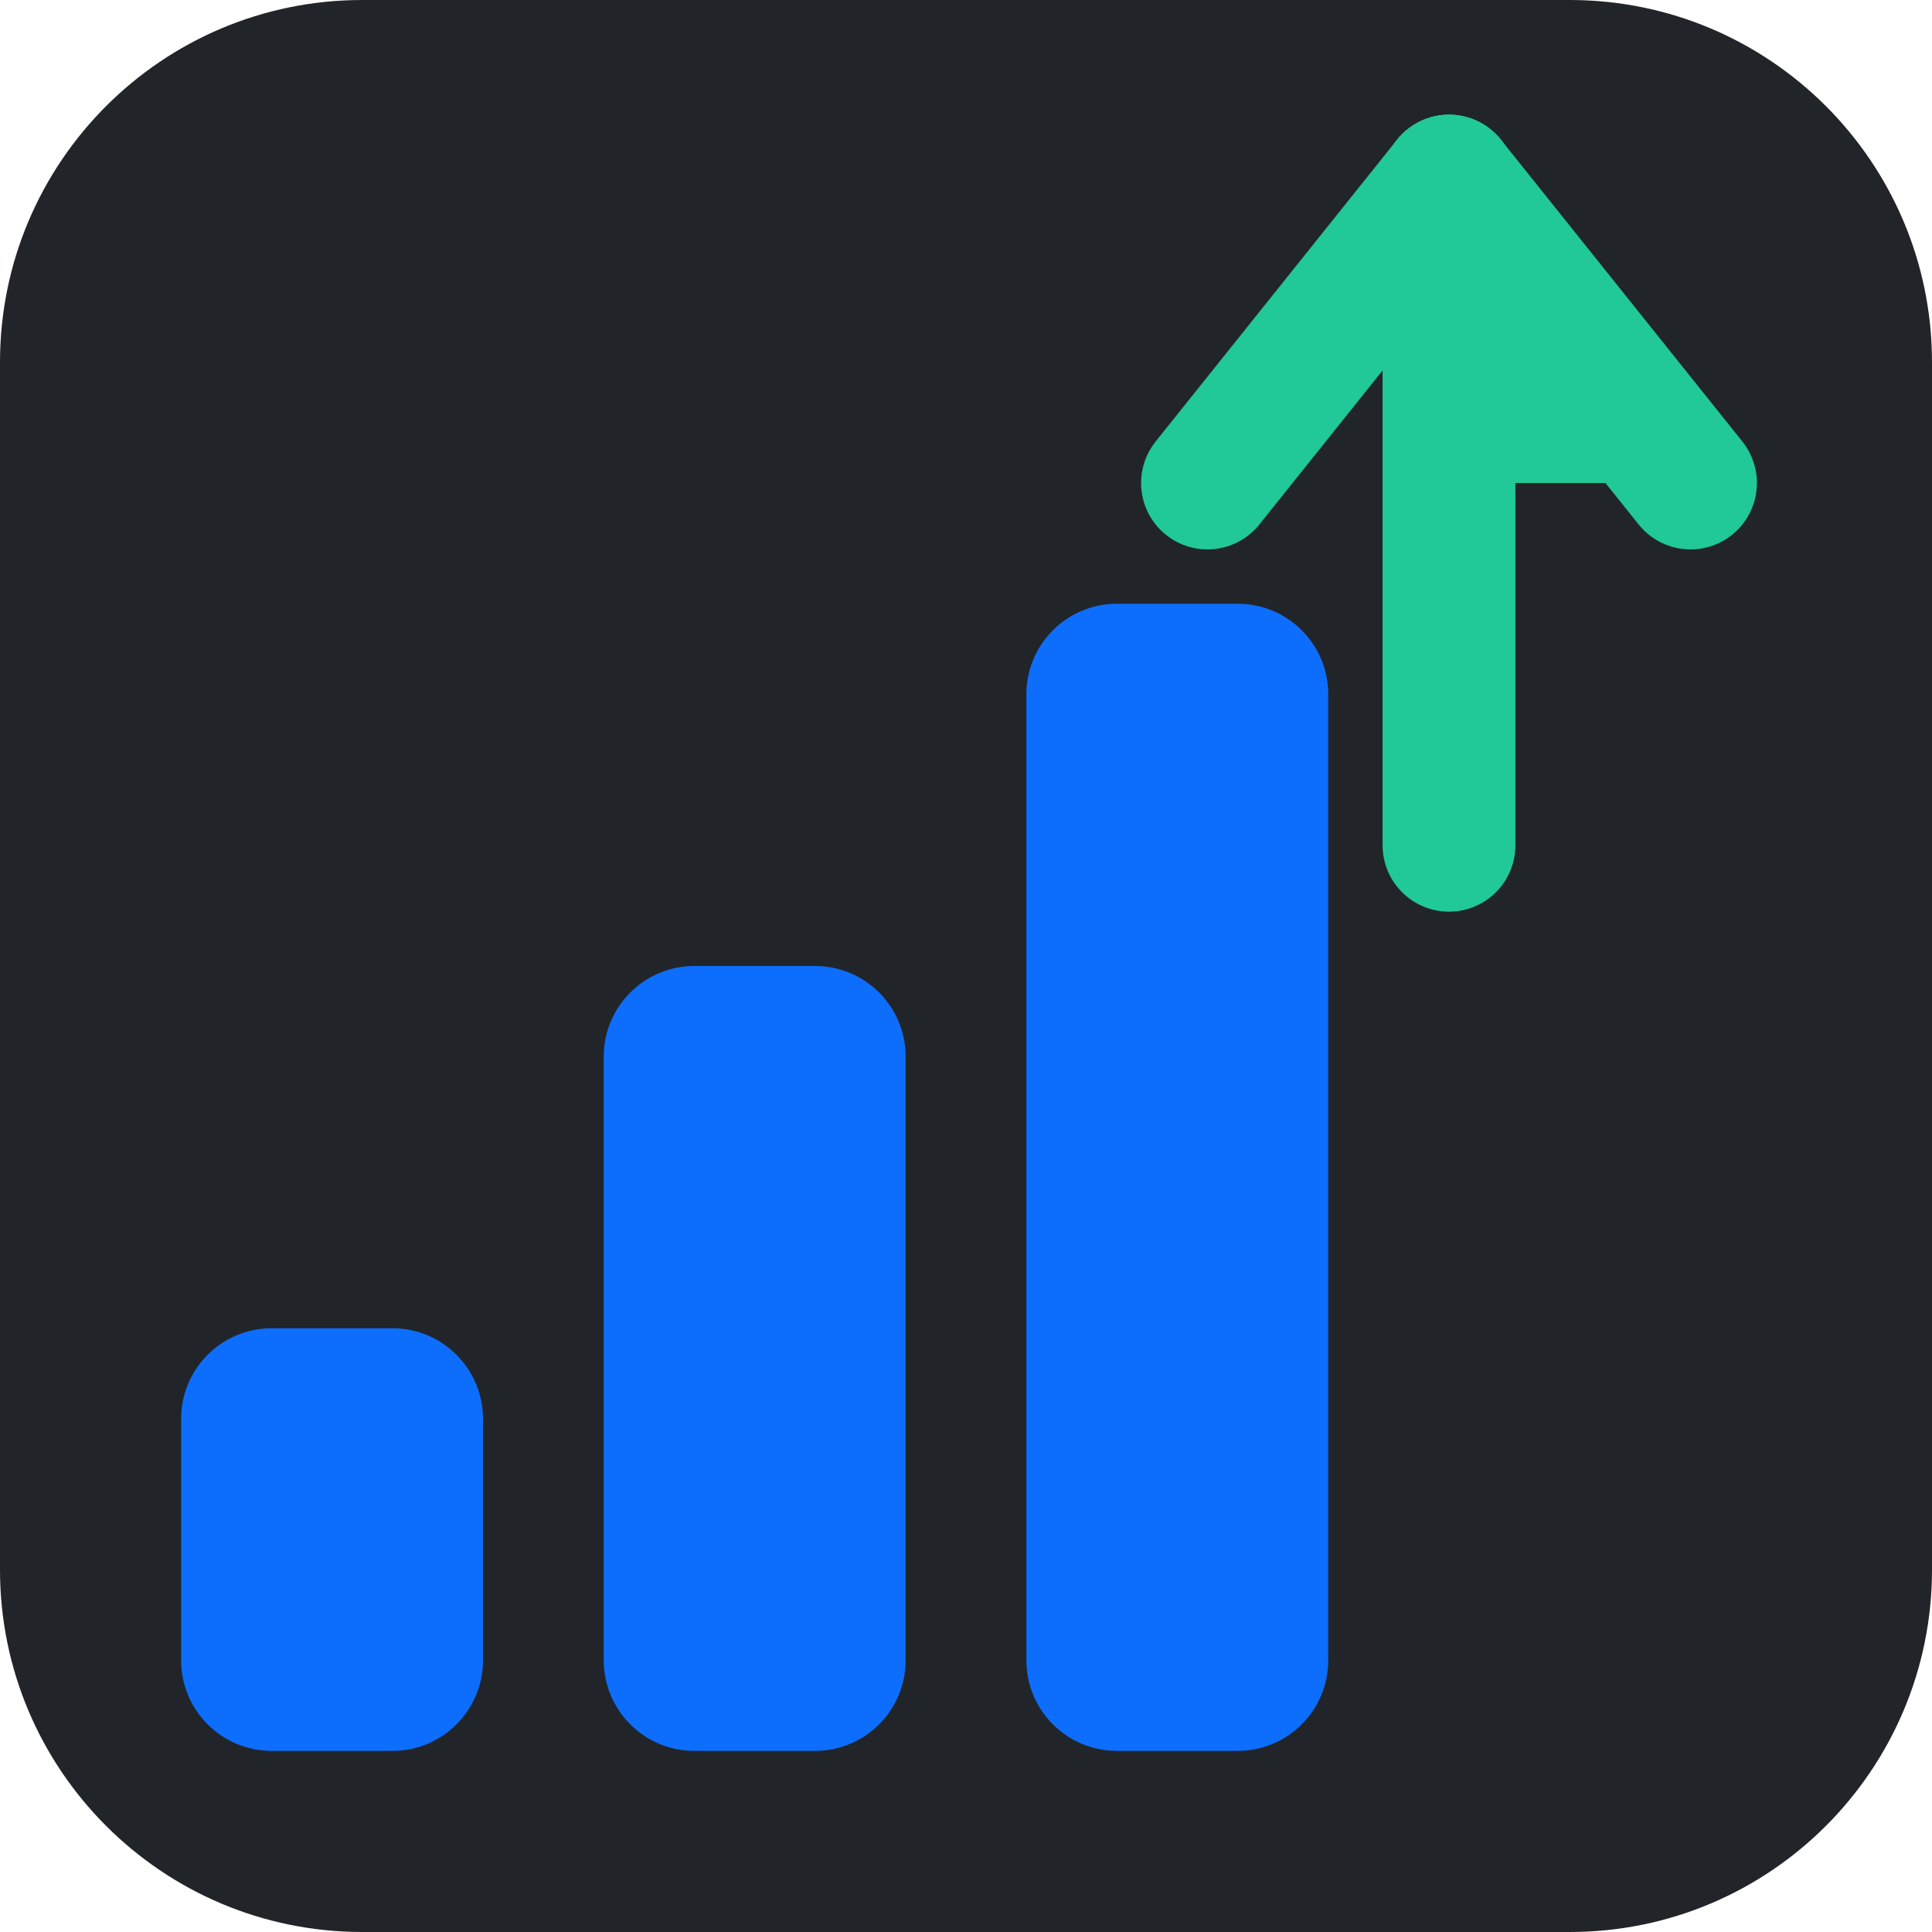
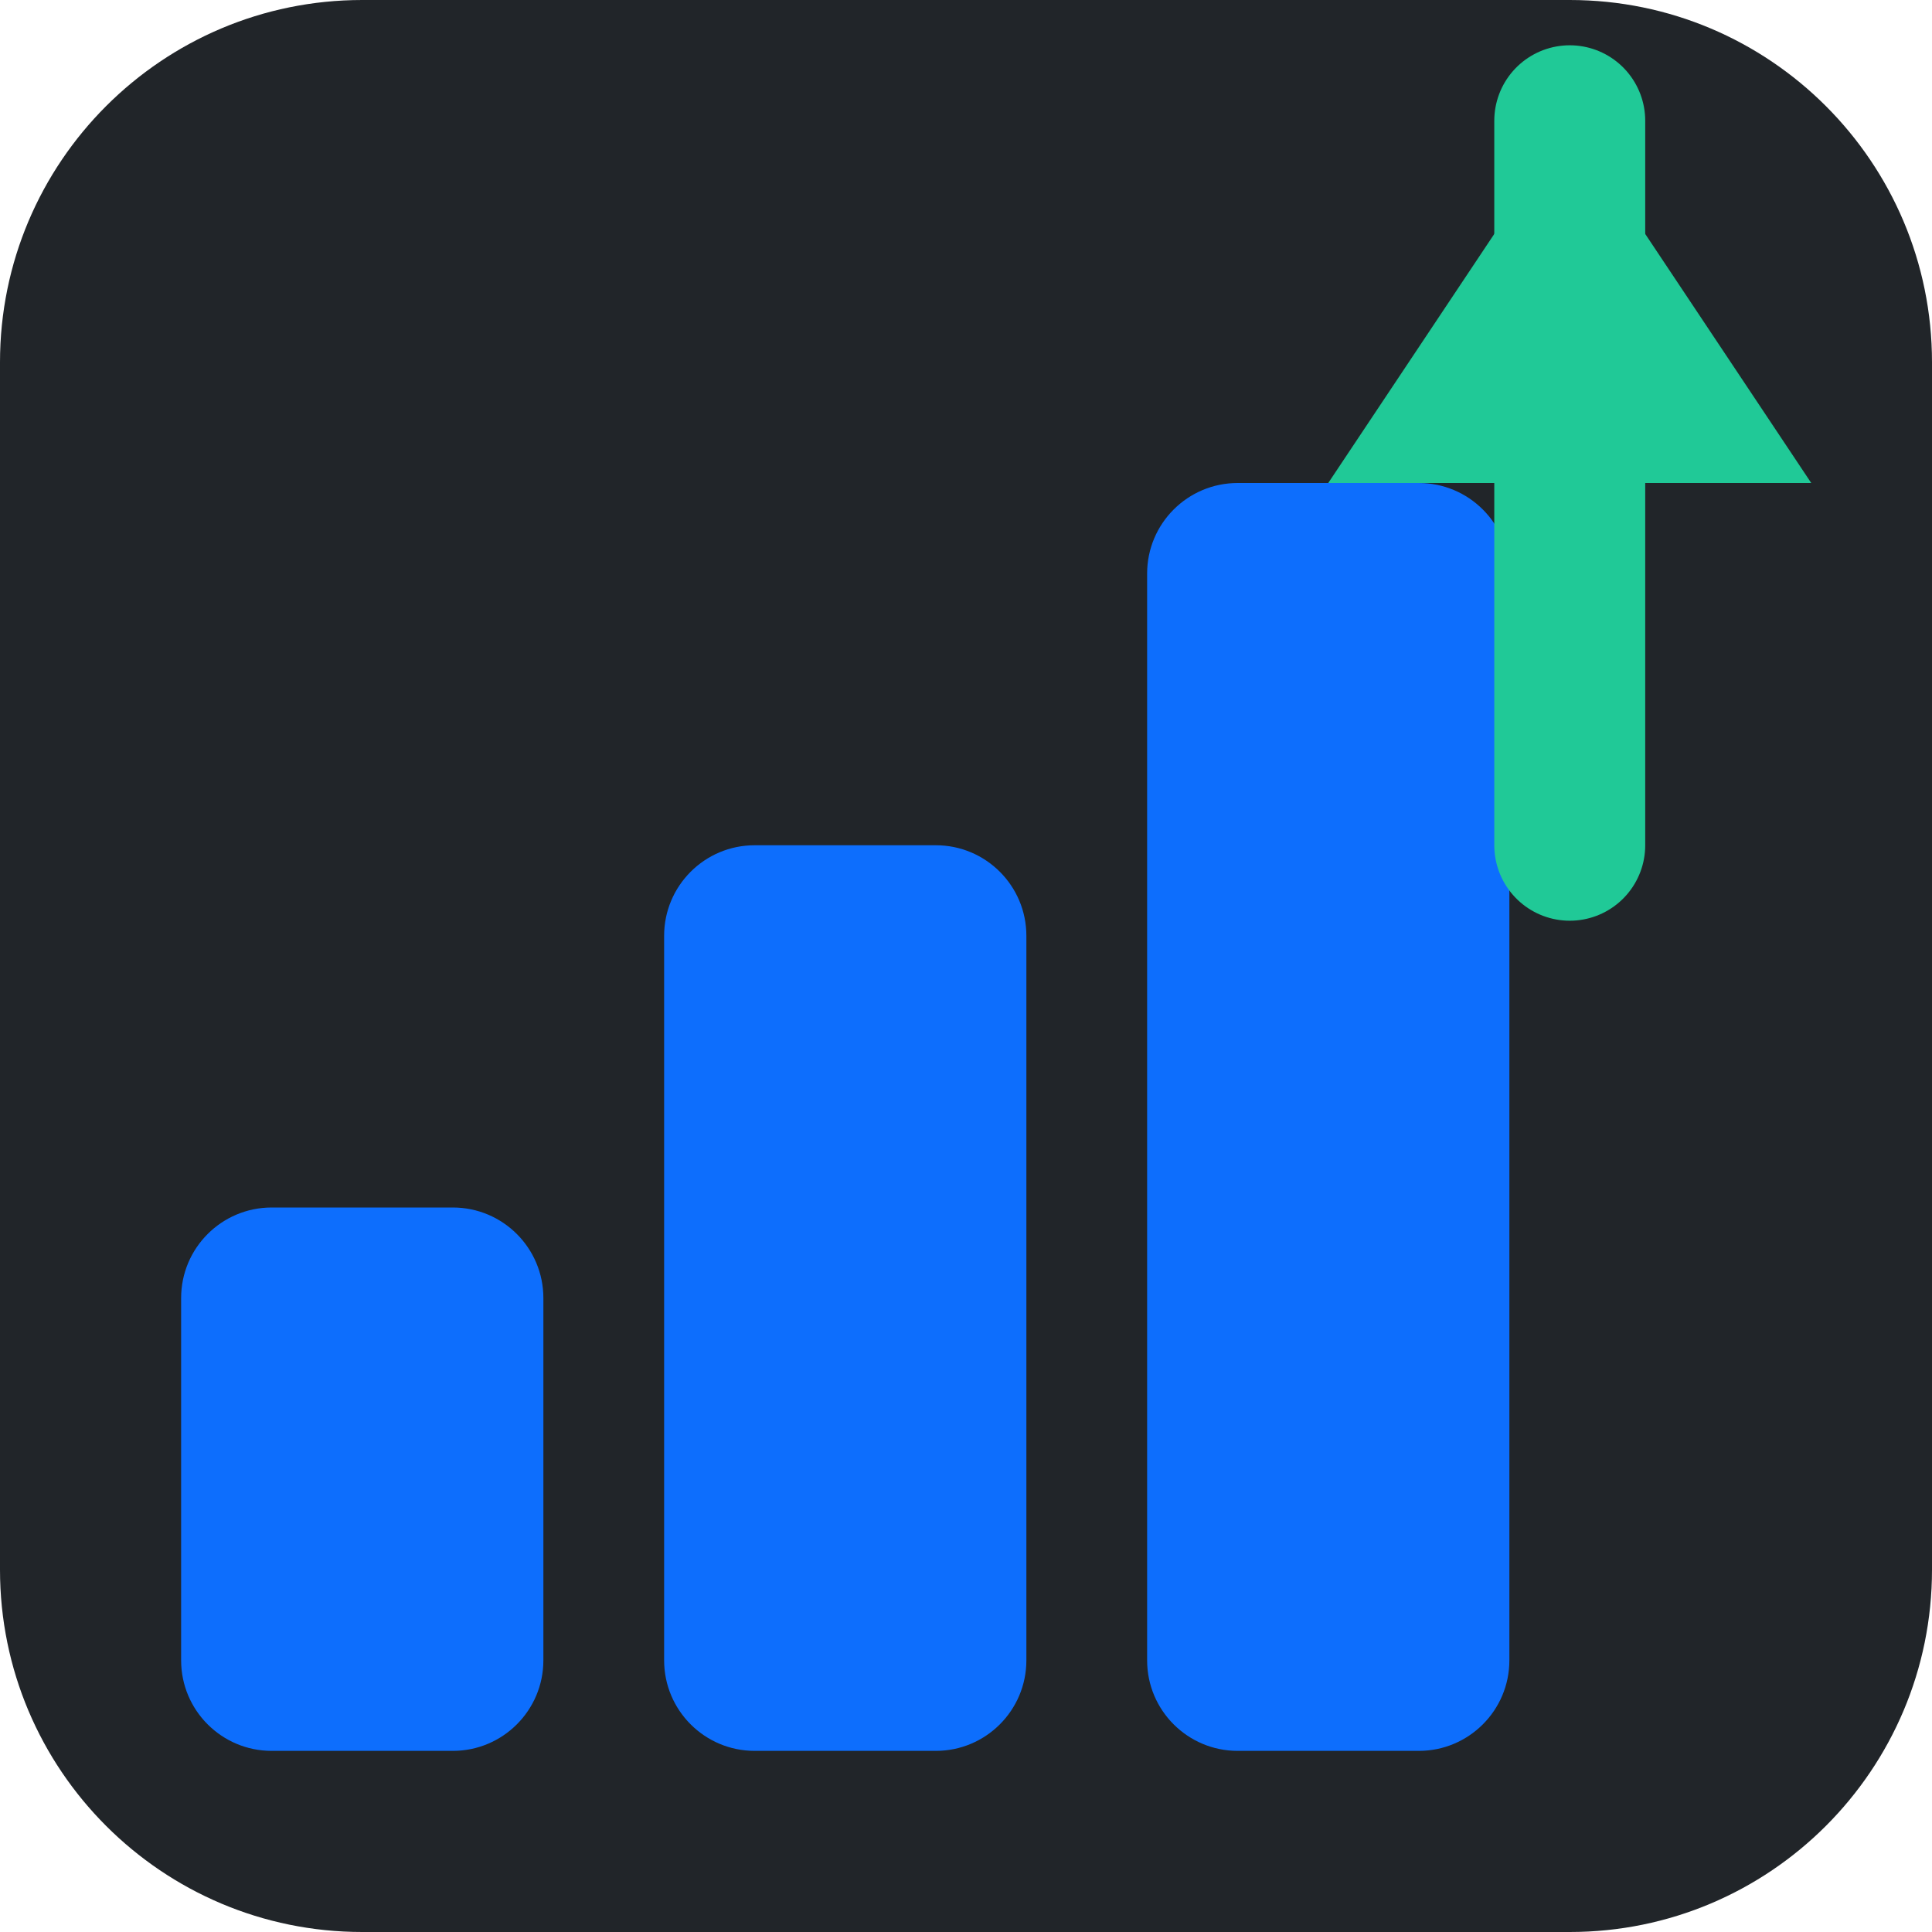
<svg xmlns="http://www.w3.org/2000/svg" viewBox="0 0 32 32">
  <rect width="32" height="32" rx="6" fill="#212529" />
-   <rect x="3" y="22" width="5" height="7" rx="1.5" fill="#0d6efd" />
-   <rect x="10" y="16" width="5" height="13" rx="1.5" fill="#0d6efd" />
-   <rect x="17" y="10" width="5" height="19" rx="1.5" fill="#0d6efd" />
-   <polyline points="24,3 28,8 24,8" fill="#20c997" stroke="none" />
-   <line x1="24" y1="3" x2="24" y2="14" stroke="#20c997" stroke-width="2.2" stroke-linecap="round" />
-   <line x1="24" y1="3" x2="28" y2="8" stroke="#20c997" stroke-width="2.2" stroke-linecap="round" />
-   <line x1="24" y1="3" x2="20" y2="8" stroke="#20c997" stroke-width="2.2" stroke-linecap="round" />
+   <rect x="3" y="20" width="6" height="9" rx="1.5" fill="#0d6efd" />
+   <rect x="11" y="14" width="6" height="15" rx="1.5" fill="#0d6efd" />
+   <rect x="19" y="8" width="6" height="21" rx="1.5" fill="#0d6efd" />
+   <polygon points="26,2 30,8 22,8" fill="#20c997" />
+   <line x1="26" y1="2" x2="26" y2="14" stroke="#20c997" stroke-width="2.5" stroke-linecap="round" />
</svg>
